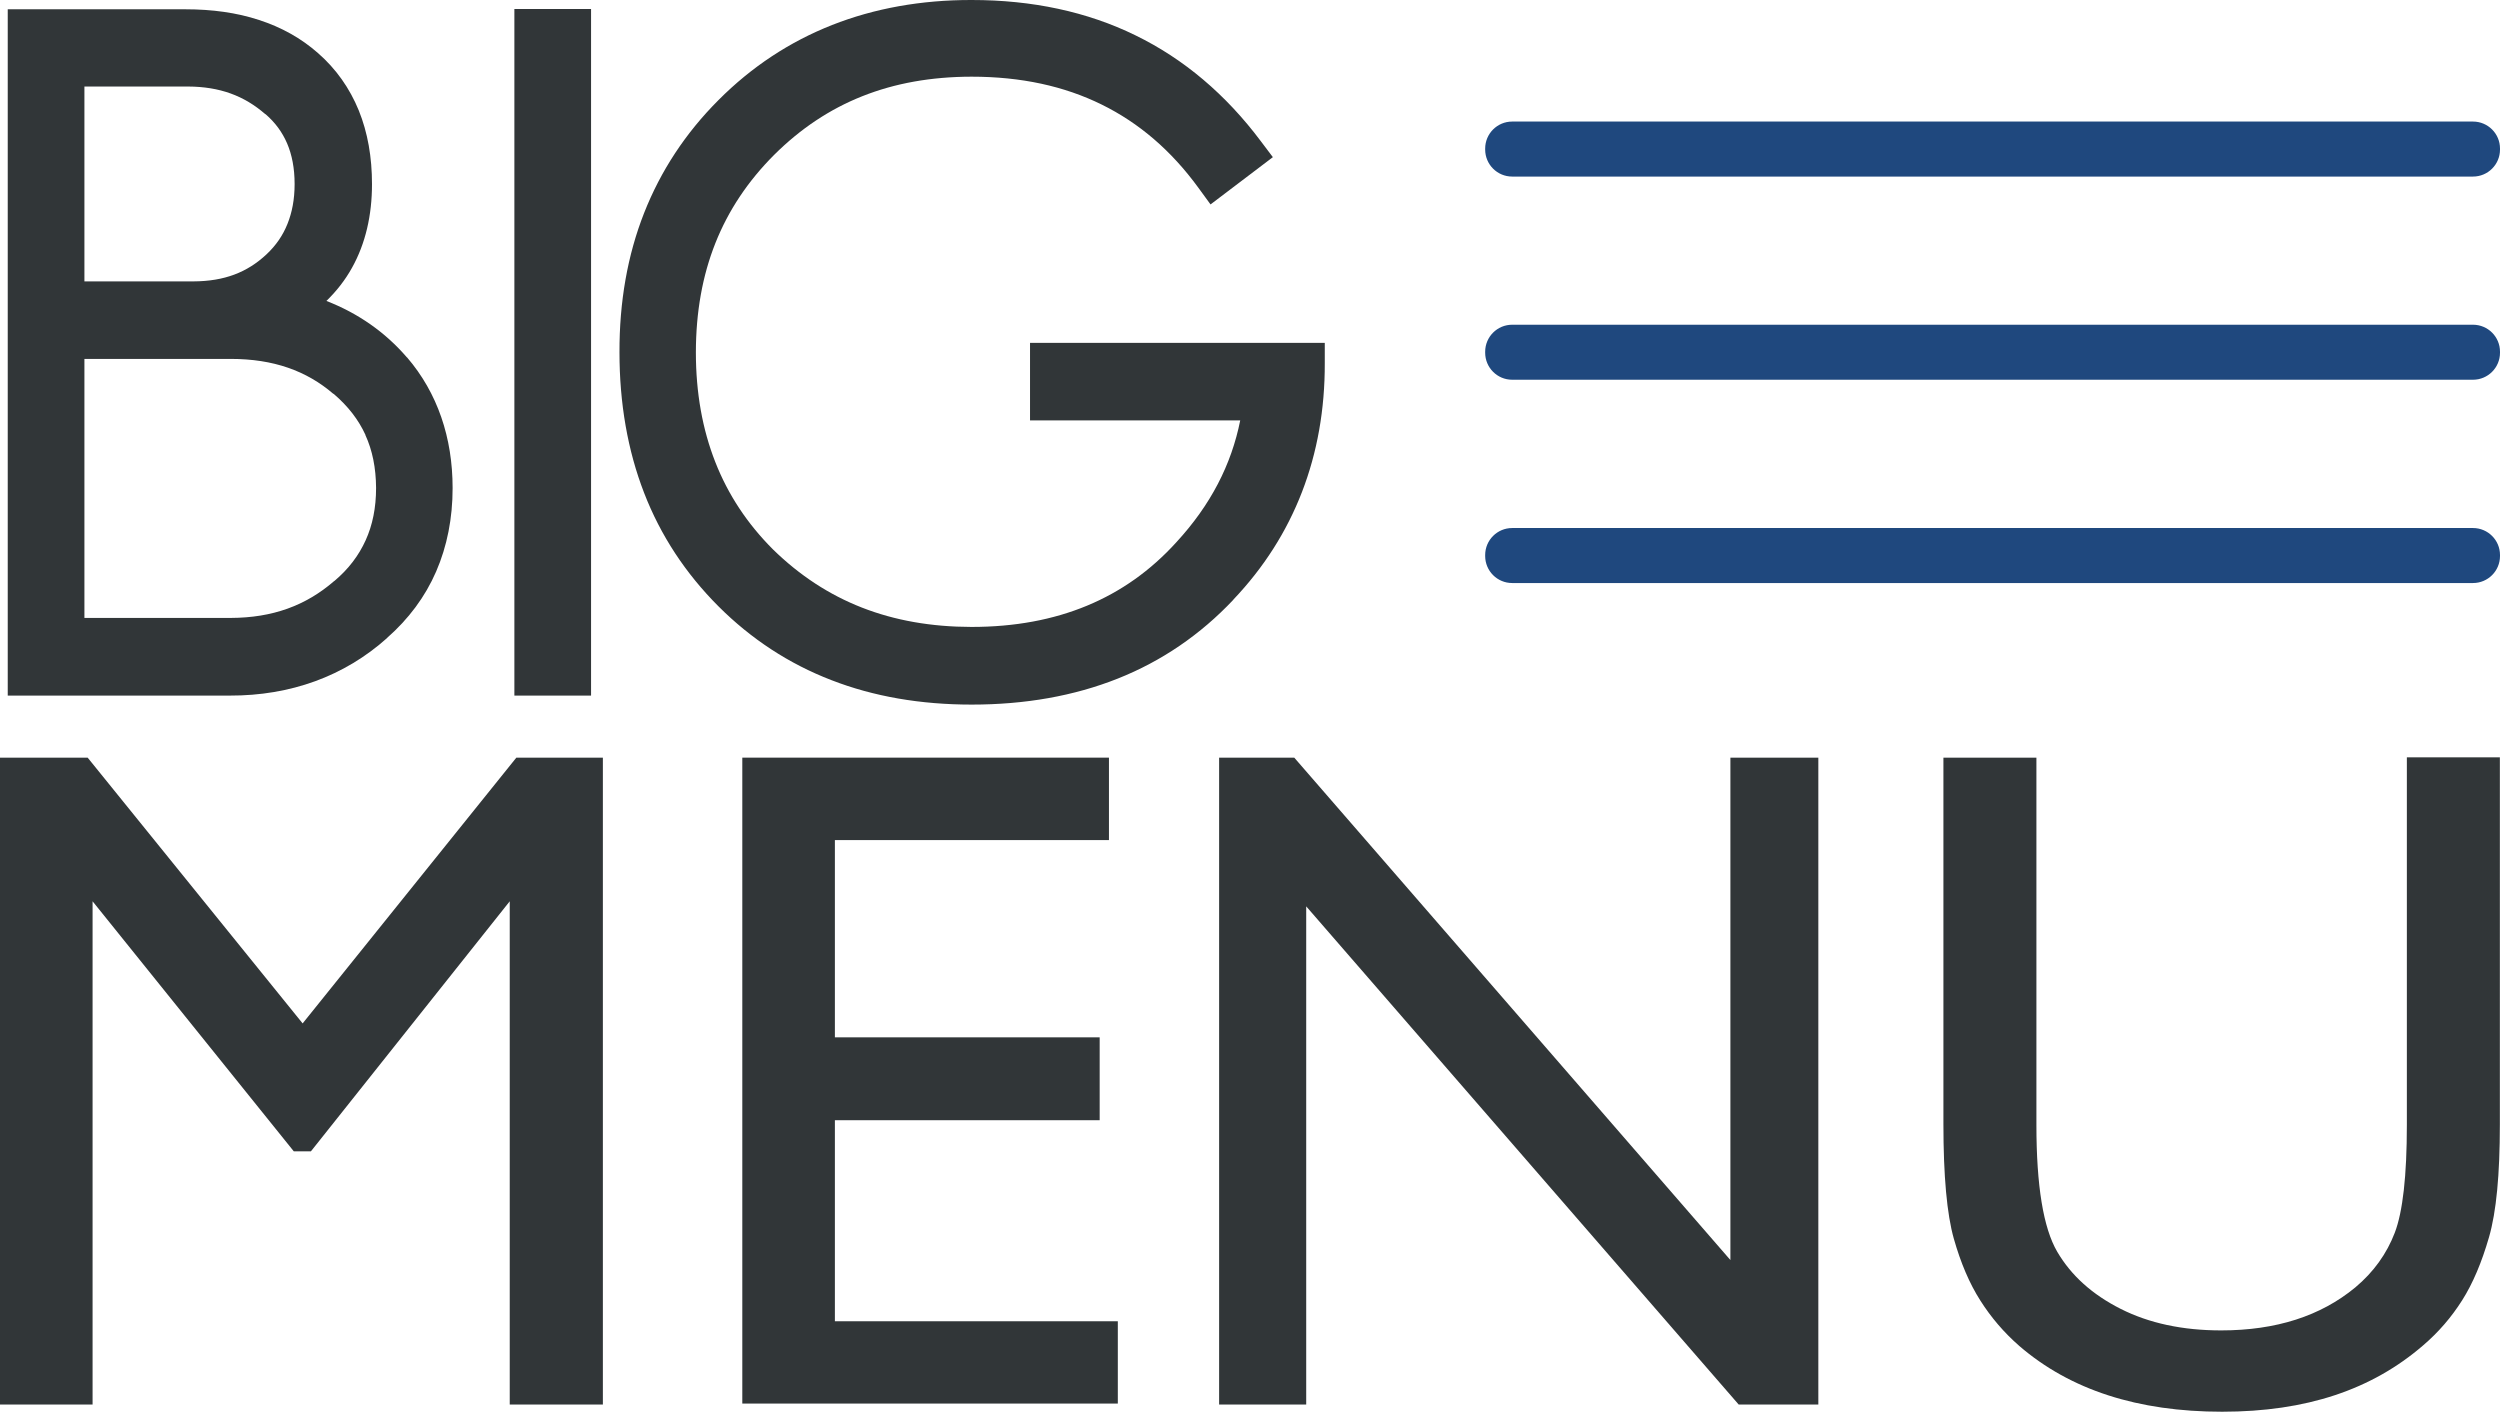
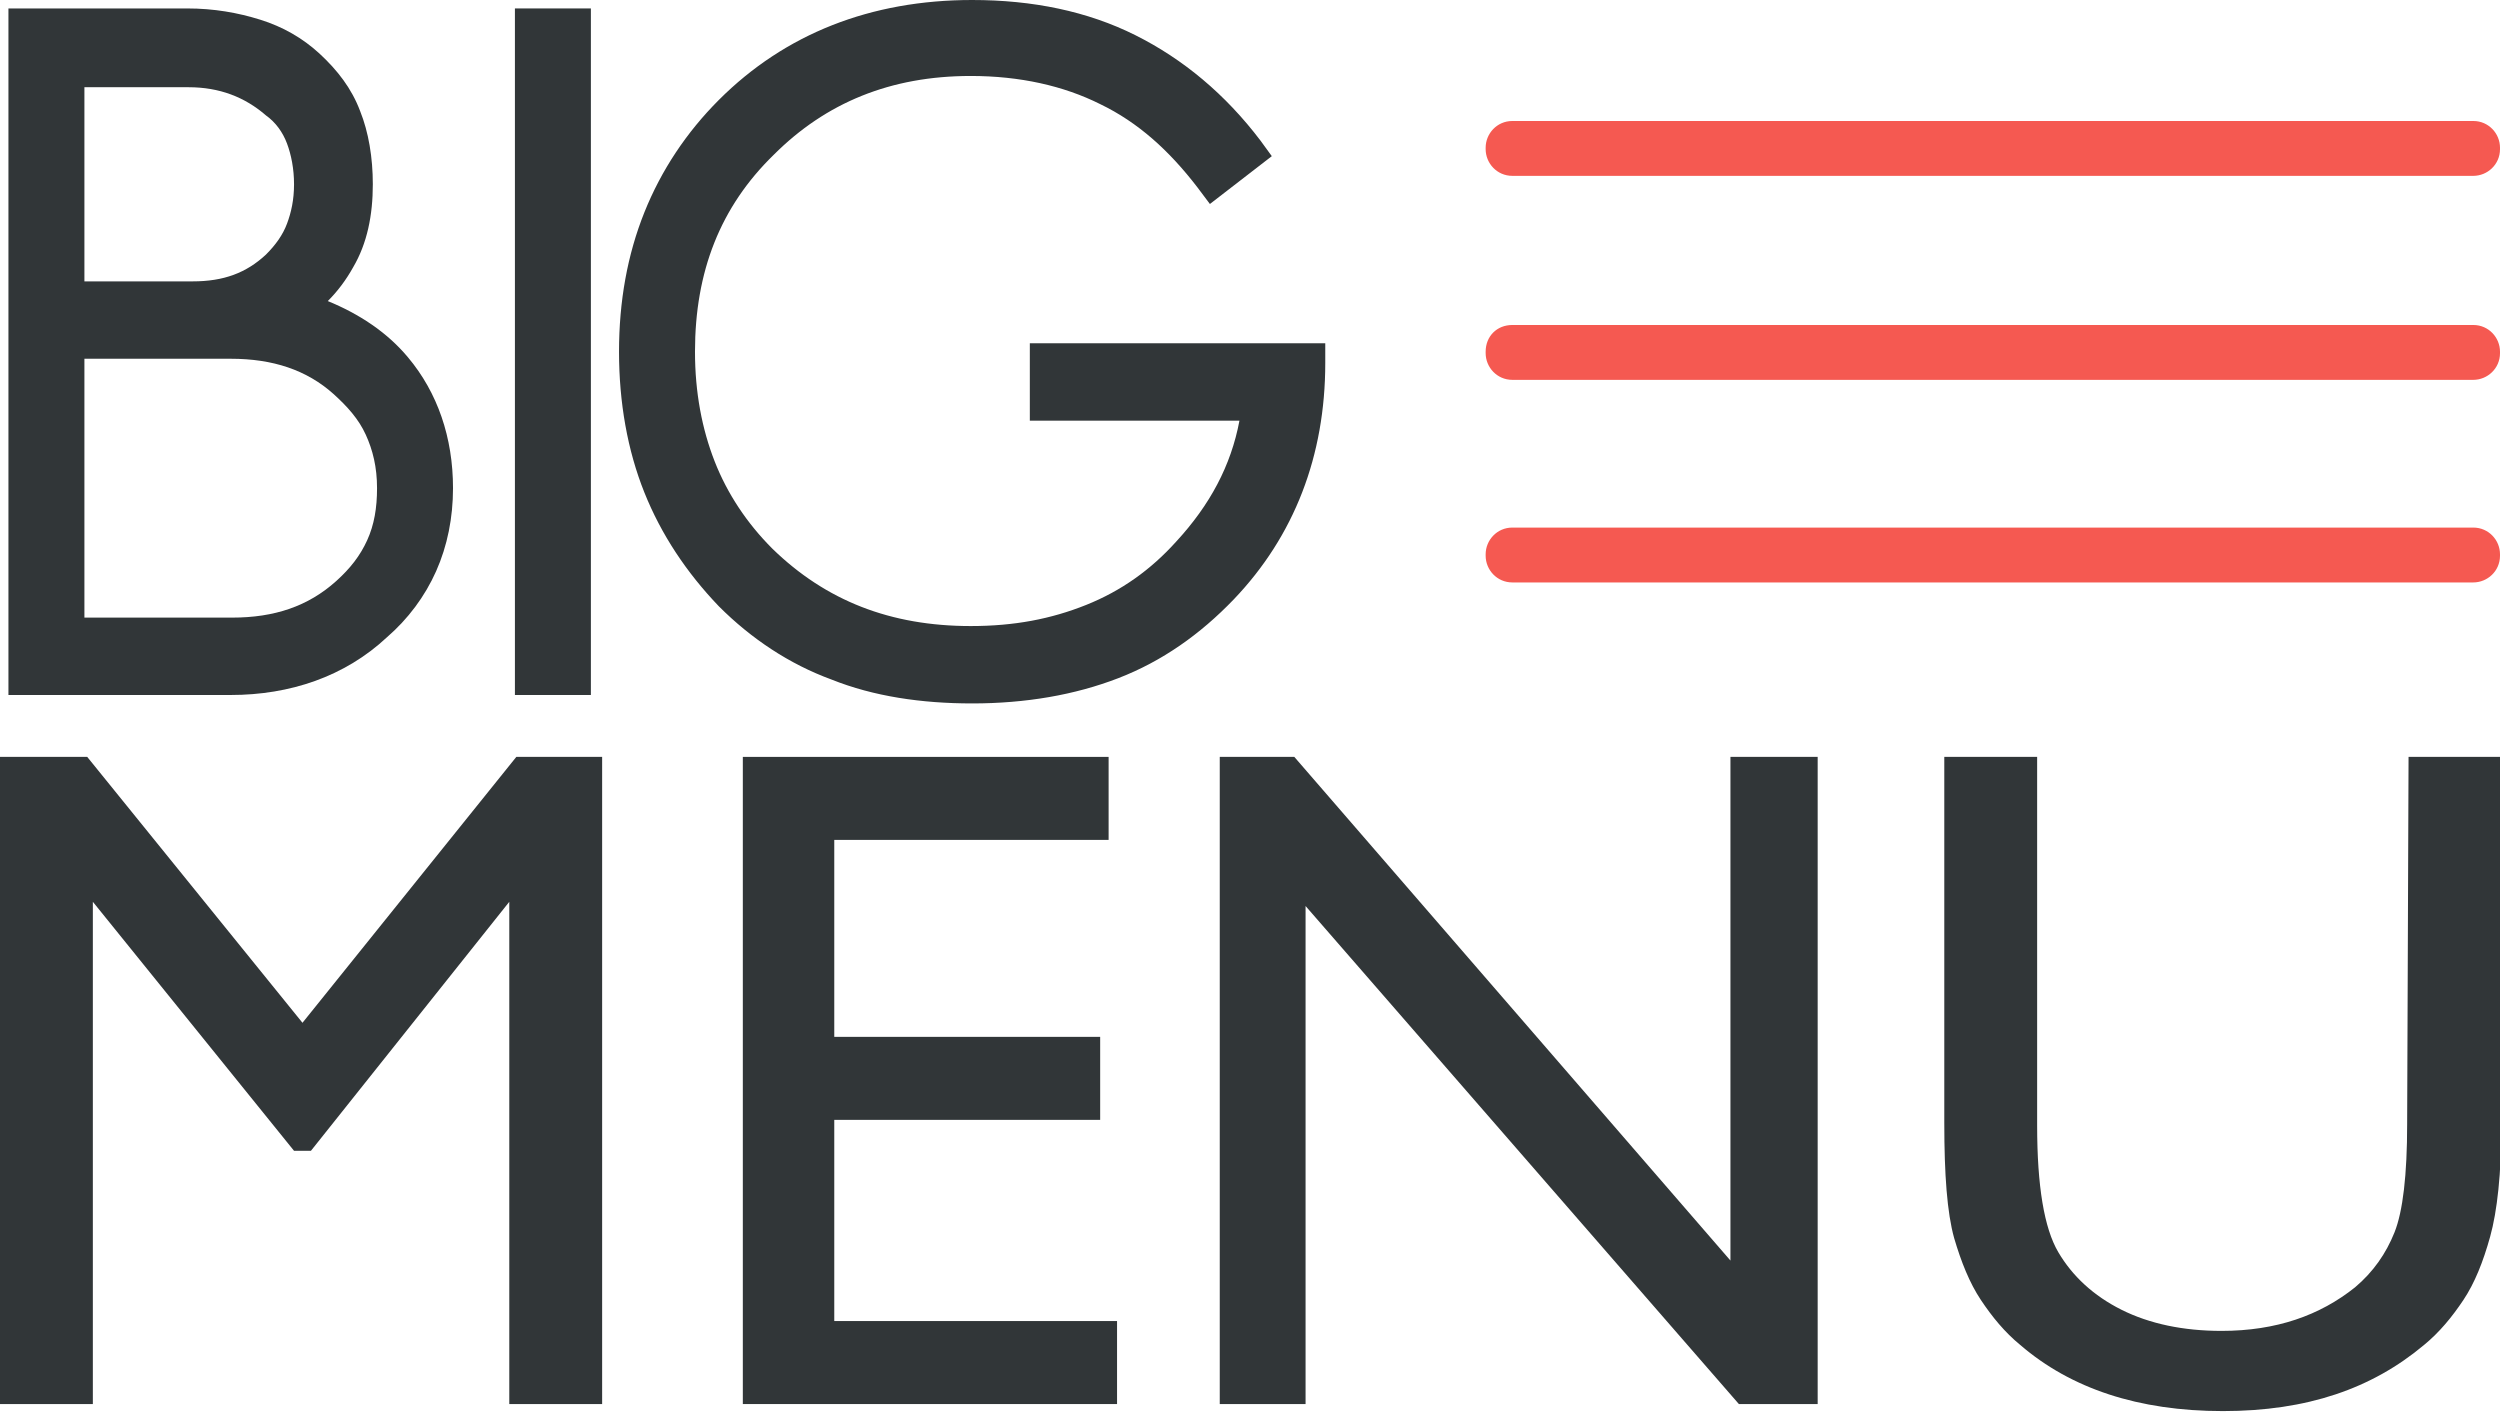
- <svg xmlns="http://www.w3.org/2000/svg" id="a" viewBox="0 0 177.69 100.36">
-   <defs>
-     <style>.b{fill:#1f487e;}.c{fill:#313638;}</style>
-   </defs>
-   <polygon class="c" points="27.51 45.34 27.5 45.35 27.5 45.35 27.51 45.34" />
-   <path class="c" d="M27.5,45.35c1.54-1.35,2.72-2.93,3.5-4.73,.78-1.8,1.17-3.79,1.17-5.93,0-3.58-1.07-6.76-3.24-9.29h-.01c-1.55-1.8-3.48-3.14-5.72-4.01,.72-.7,1.34-1.49,1.82-2.36,.96-1.72,1.42-3.73,1.42-5.94,0-1.91-.3-3.66-.94-5.24-.64-1.57-1.61-2.95-2.89-4.07h0c-1.2-1.06-2.62-1.85-4.2-2.36-1.58-.52-3.33-.76-5.24-.76H.55V49.44h15.78c4.32,.01,8.14-1.37,11.18-4.09ZM20.41,10.2c.34,.8,.53,1.75,.53,2.88,0,1.09-.18,2.02-.51,2.84-.33,.82-.81,1.52-1.49,2.16-1.37,1.28-2.99,1.91-5.19,1.92H6V6.15h7.37c2.24,.01,3.98,.65,5.48,1.96h.02c.7,.61,1.19,1.28,1.54,2.09Zm5.56,20.72c.5,1.09,.75,2.33,.76,3.76,0,1.41-.25,2.64-.74,3.72-.49,1.08-1.21,2.04-2.23,2.9h-.01c-2.02,1.75-4.38,2.61-7.35,2.62H6V25.51h10.4c3.03,0,5.38,.84,7.29,2.48h.02c1.03,.88,1.77,1.84,2.27,2.93Z" />
-   <polygon class="c" points="42.01 49.44 42.01 .64 36.56 .64 36.56 49.44 38 49.44 42.01 49.44" />
-   <polygon points="87.66 42.62 87.66 42.62 87.66 42.62 87.66 42.62" />
-   <path class="c" d="M87.66,42.62c4.32-4.54,6.52-10.24,6.5-16.81v-1.44h-20.95v5.51h14.94c-.63,3.16-2.11,6.02-4.53,8.65h0c-1.84,2.03-3.95,3.52-6.36,4.52-2.41,1-5.13,1.51-8.21,1.51-5.73-.01-10.33-1.82-14.1-5.5-1.84-1.84-3.2-3.9-4.11-6.22-.91-2.32-1.38-4.91-1.38-7.8,.01-5.73,1.84-10.3,5.56-14.03,3.74-3.72,8.3-5.55,14.03-5.56,3.53,0,6.59,.67,9.25,1.98,2.66,1.31,4.94,3.26,6.88,5.92l.86,1.18,4.43-3.36-.86-1.14c-2.48-3.31-5.46-5.84-8.91-7.52C77.27,.83,73.36,0,69.06,0c-7.17-.01-13.28,2.38-17.99,7.11-2.34,2.34-4.11,5.03-5.29,8.03-1.18,3-1.76,6.31-1.75,9.9,0,3.62,.58,6.97,1.75,9.99,1.17,3.03,2.95,5.73,5.29,8.07,2.32,2.32,5.01,4.08,8.02,5.24,3.01,1.17,6.35,1.74,9.97,1.74,3.8,0,7.27-.61,10.39-1.85,3.12-1.24,5.87-3.12,8.21-5.6Z" />
-   <polygon class="c" points="21.51 72.74 6.23 53.85 0 53.85 0 99.83 6.58 99.83 6.58 64.06 20.88 81.83 22.1 81.83 36.23 64.06 36.23 99.83 42.85 99.83 42.85 53.85 36.7 53.85 21.51 72.74" />
-   <polygon class="c" points="59.34 79.62 78.16 79.62 78.16 73.73 59.34 73.73 59.34 59.71 78.82 59.71 78.82 53.85 52.76 53.85 52.76 99.76 79.45 99.76 79.45 93.91 59.34 93.91 59.34 79.62" />
-   <polygon class="c" points="122.99 89.56 91.99 53.85 86.65 53.85 86.65 99.83 92.84 99.83 92.84 64.42 123.58 99.83 129.24 99.83 129.24 53.85 122.99 53.85 122.99 89.56" />
-   <path class="c" d="M171.07,79.95c0,3.62-.29,6.18-.86,7.67-.57,1.49-1.5,2.79-2.8,3.88-2.46,2.04-5.64,3.06-9.54,3.06-2.74,0-5.12-.51-7.14-1.53-2.02-1.02-3.52-2.37-4.51-4.06-.99-1.69-1.48-4.7-1.48-9.02v-26.1h-6.61v26.03c0,3.71,.25,6.43,.74,8.16,.49,1.73,1.12,3.2,1.88,4.39,.76,1.2,1.68,2.28,2.78,3.24,3.62,3.12,8.42,4.67,14.41,4.67s10.64-1.57,14.28-4.71c1.1-.94,2.02-2.01,2.78-3.21,.76-1.2,1.39-2.69,1.91-4.49,.52-1.8,.77-4.46,.77-8v-26.1h-6.61v26.1Z" />
-   <rect class="b" x="105.56" y="8.64" width="72.13" height="3.91" rx="1.92" ry="1.92" />
-   <rect class="b" x="105.56" y="23.08" width="72.13" height="3.91" rx="1.92" ry="1.92" />
-   <rect class="b" x="105.56" y="37.53" width="72.13" height="3.91" rx="1.92" ry="1.92" />
+ <svg xmlns="http://www.w3.org/2000/svg" version="1.1" id="a" x="0px" y="0px" viewBox="0 0 177.7 100.4" style="enable-background:new 0 0 177.7 100.4;" xml:space="preserve">
+   <style type="text/css">
+ 	.st0{fill:#313638;}
+ 	.st1{fill:#F55951;}
+ </style>
+   <polygon class="st0" points="27.5,45.3 27.5,45.3 27.5,45.3 " />
+   <path class="st0" d="M27.5,45.3c1.5-1.3,2.7-2.9,3.5-4.7s1.2-3.8,1.2-5.9c0-3.6-1.1-6.8-3.2-9.3h0c-1.5-1.8-3.5-3.1-5.7-4  c0.7-0.7,1.3-1.5,1.8-2.4c1-1.7,1.4-3.7,1.4-5.9c0-1.9-0.3-3.7-0.9-5.2c-0.6-1.6-1.6-2.9-2.9-4.1l0,0c-1.2-1.1-2.6-1.9-4.2-2.4  c-1.6-0.5-3.3-0.8-5.2-0.8H0.6v48.8h15.8C20.6,49.4,24.5,48.1,27.5,45.3L27.5,45.3z M20.4,10.2c0.3,0.8,0.5,1.8,0.5,2.9  c0,1.1-0.2,2-0.5,2.8s-0.8,1.5-1.5,2.2c-1.4,1.3-3,1.9-5.2,1.9H6V6.2h7.4c2.2,0,4,0.7,5.5,2h0C19.6,8.7,20.1,9.4,20.4,10.2z   M26,30.9c0.5,1.1,0.8,2.3,0.8,3.8c0,1.4-0.2,2.6-0.7,3.7s-1.2,2-2.2,2.9h0c-2,1.8-4.4,2.6-7.4,2.6H6V25.5h10.4c3,0,5.4,0.8,7.3,2.5  h0C24.7,28.9,25.5,29.8,26,30.9L26,30.9z" />
+   <polygon class="st0" points="42,49.4 42,0.6 36.6,0.6 36.6,49.4 38,49.4 " />
+   <polygon points="87.7,42.6 87.7,42.6 87.7,42.6 " />
+   <path class="st0" d="M87.7,42.6c4.3-4.5,6.5-10.2,6.5-16.8v-1.4H73.2v5.5h14.9c-0.6,3.2-2.1,6-4.5,8.6l0,0c-1.8,2-3.9,3.5-6.4,4.5  s-5.1,1.5-8.2,1.5c-5.7,0-10.3-1.8-14.1-5.5c-1.8-1.8-3.2-3.9-4.1-6.2s-1.4-4.9-1.4-7.8c0-5.7,1.8-10.3,5.6-14  c3.7-3.7,8.3-5.6,14-5.6c3.5,0,6.6,0.7,9.2,2c2.7,1.3,4.9,3.3,6.9,5.9l0.9,1.2l4.4-3.4L89.6,10c-2.5-3.3-5.5-5.8-8.9-7.5  C77.3,0.8,73.4,0,69.1,0c-7.2,0-13.3,2.4-18,7.1c-2.3,2.3-4.1,5-5.3,8S44,21.4,44,25c0,3.6,0.6,7,1.8,10c1.2,3,3,5.7,5.3,8.1  c2.3,2.3,5,4.1,8,5.2c3,1.2,6.4,1.7,10,1.7c3.8,0,7.3-0.6,10.4-1.8C82.6,47,85.3,45.1,87.7,42.6L87.7,42.6z" />
+   <polygon class="st0" points="21.5,72.7 6.2,53.8 0,53.8 0,99.8 6.6,99.8 6.6,64.1 20.9,81.8 22.1,81.8 36.2,64.1 36.2,99.8   42.8,99.8 42.8,53.8 36.7,53.8 " />
+   <polygon class="st0" points="59.3,79.6 78.2,79.6 78.2,73.7 59.3,73.7 59.3,59.7 78.8,59.7 78.8,53.8 52.8,53.8 52.8,99.8   79.4,99.8 79.4,93.9 59.3,93.9 " />
+   <polygon class="st0" points="123,89.6 92,53.8 86.7,53.8 86.7,99.8 92.8,99.8 92.8,64.4 123.6,99.8 129.2,99.8 129.2,53.8 123,53.8   " />
+   <path class="st0" d="M171.1,79.9c0,3.6-0.3,6.2-0.9,7.7s-1.5,2.8-2.8,3.9c-2.5,2-5.6,3.1-9.5,3.1c-2.7,0-5.1-0.5-7.1-1.5  s-3.5-2.4-4.5-4.1c-1-1.7-1.5-4.7-1.5-9V53.8h-6.6v26c0,3.7,0.2,6.4,0.7,8.2c0.5,1.7,1.1,3.2,1.9,4.4c0.8,1.2,1.7,2.3,2.8,3.2  c3.6,3.1,8.4,4.7,14.4,4.7s10.6-1.6,14.3-4.7c1.1-0.9,2-2,2.8-3.2s1.4-2.7,1.9-4.5c0.5-1.8,0.8-4.5,0.8-8V53.8h-6.6L171.1,79.9  L171.1,79.9z" />
+   <path class="st1" d="M107.5,8.6h68.3c1.1,0,1.9,0.9,1.9,1.9v0.1c0,1.1-0.9,1.9-1.9,1.9h-68.3c-1.1,0-1.9-0.9-1.9-1.9v-0.1  C105.6,9.5,106.4,8.6,107.5,8.6z" />
+   <path class="st1" d="M107.5,23.1h68.3c1.1,0,1.9,0.9,1.9,1.9v0.1c0,1.1-0.9,1.9-1.9,1.9h-68.3c-1.1,0-1.9-0.9-1.9-1.9V25  C105.6,23.9,106.4,23.1,107.5,23.1z" />
+   <path class="st1" d="M107.5,37.5h68.3c1.1,0,1.9,0.9,1.9,1.9v0.1c0,1.1-0.9,1.9-1.9,1.9h-68.3c-1.1,0-1.9-0.9-1.9-1.9v-0.1  C105.6,38.4,106.4,37.5,107.5,37.5z" />
</svg>
